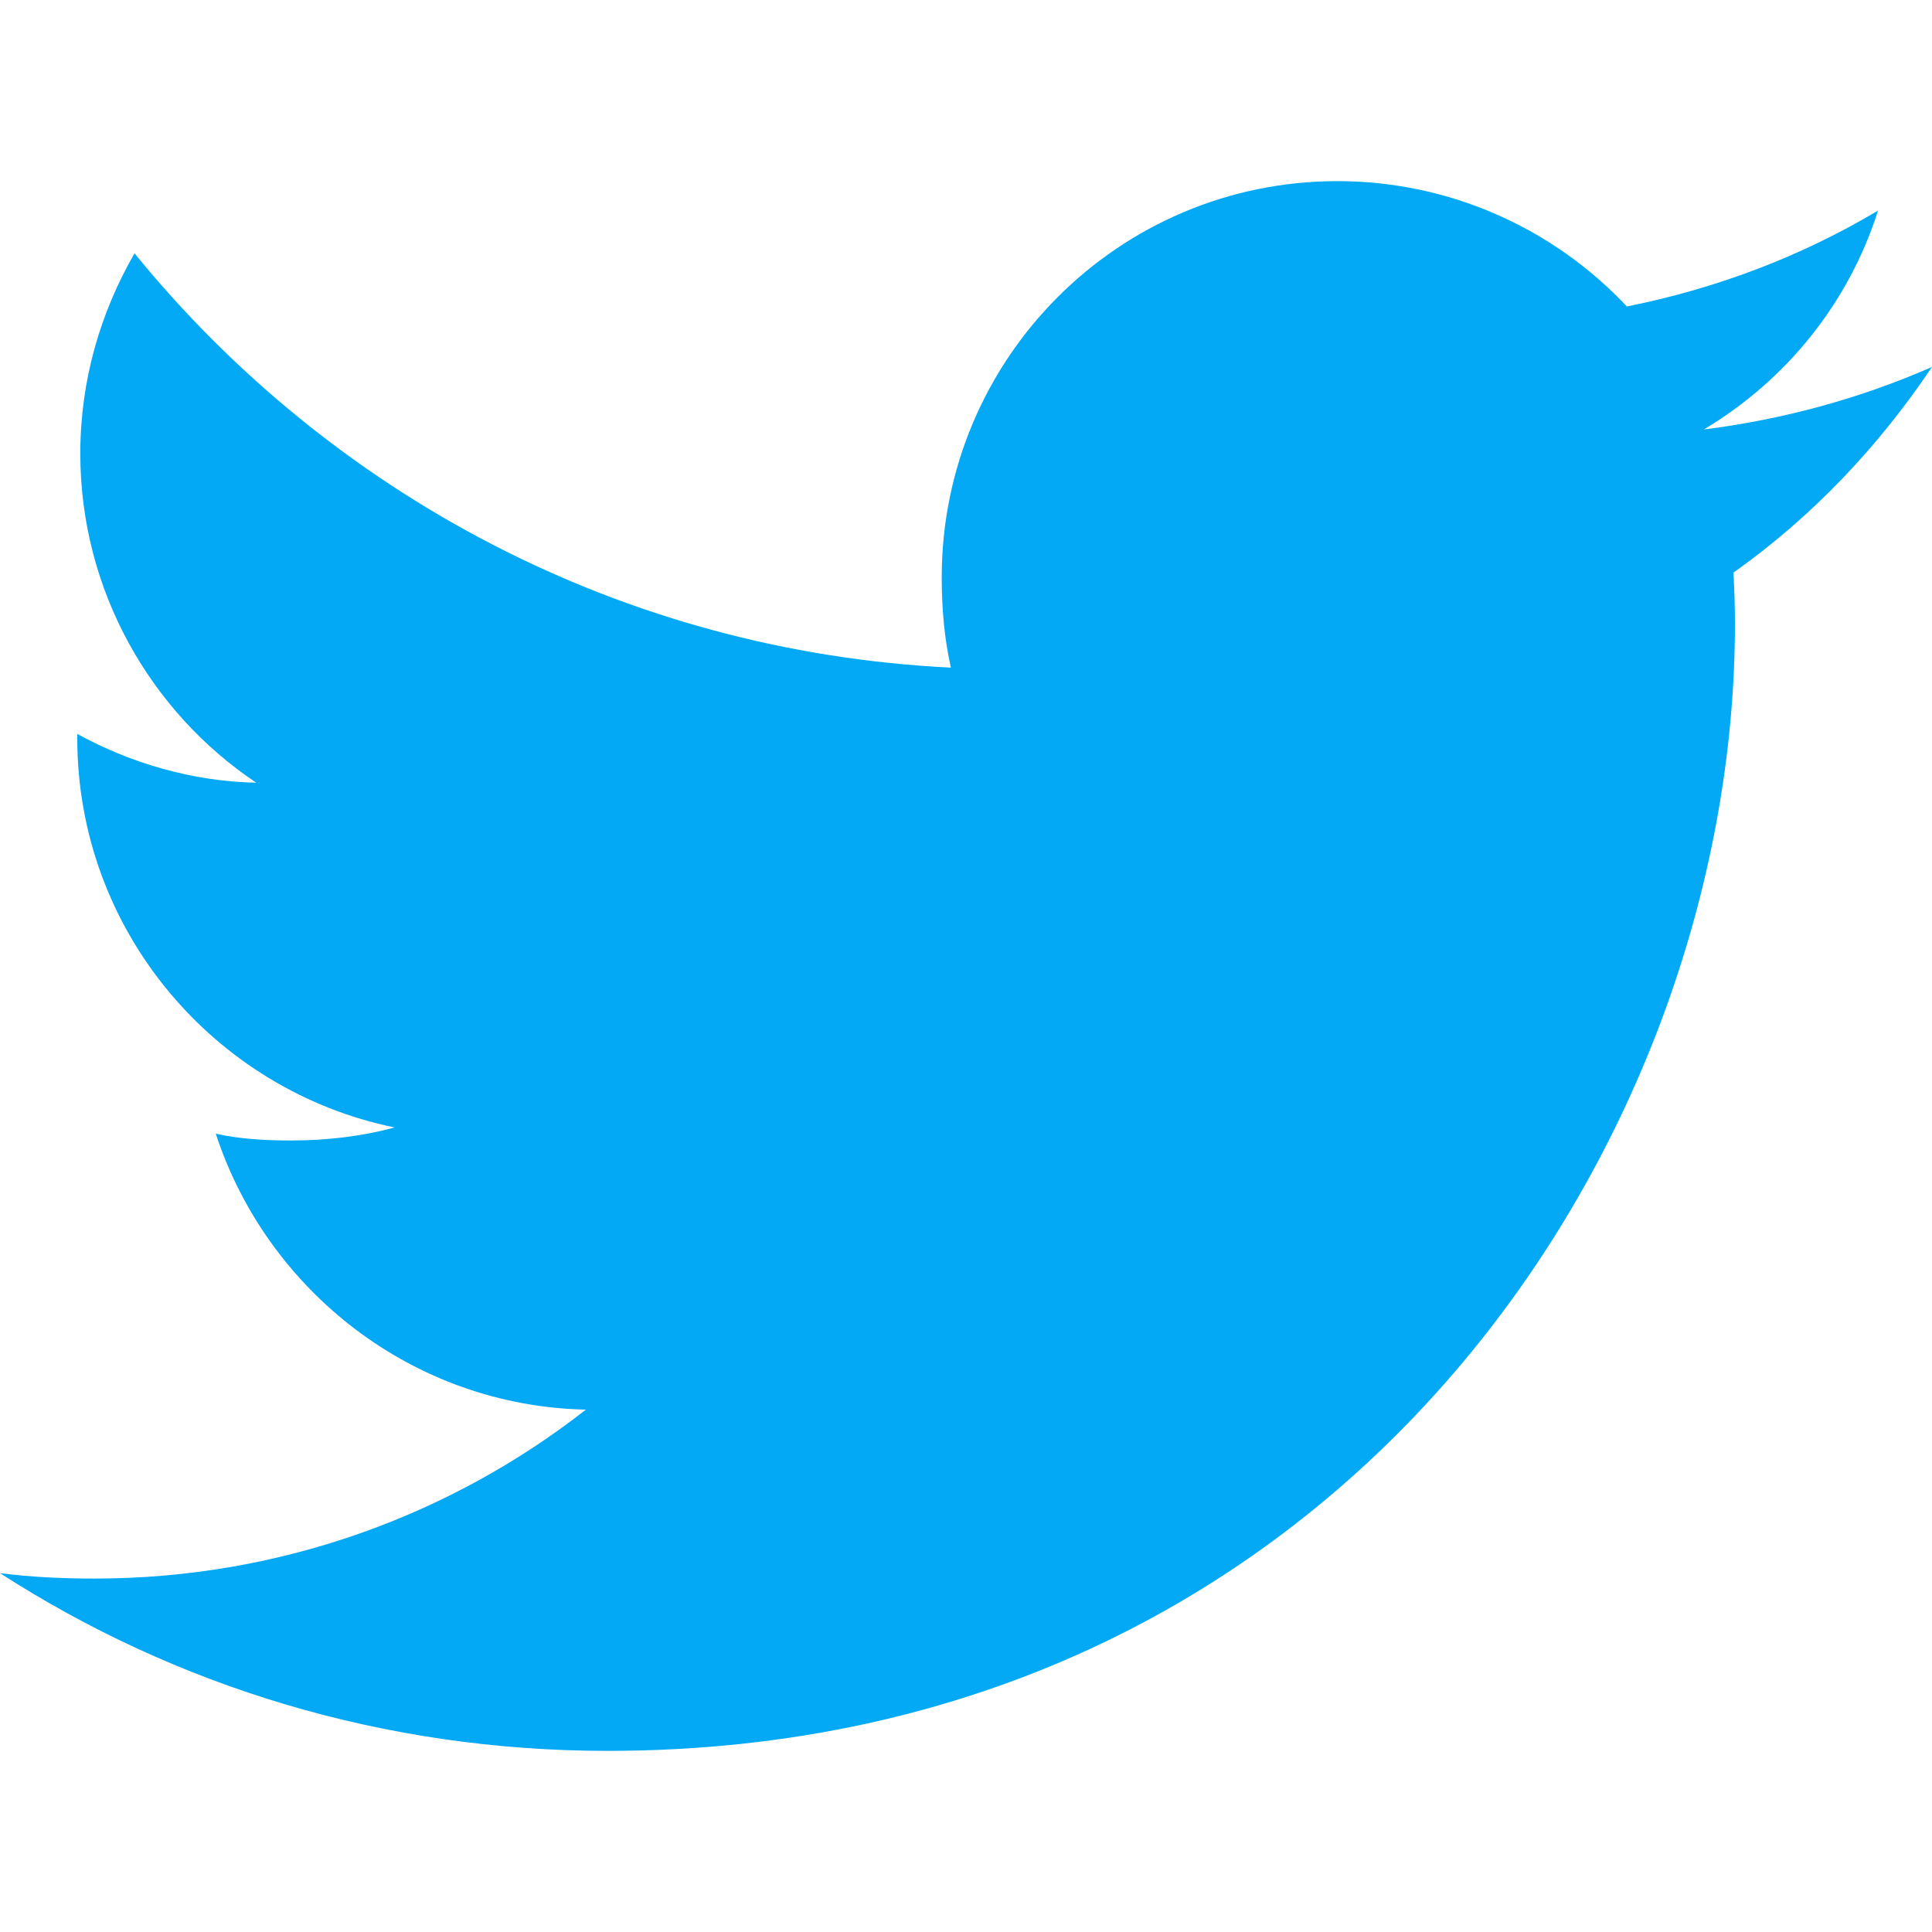
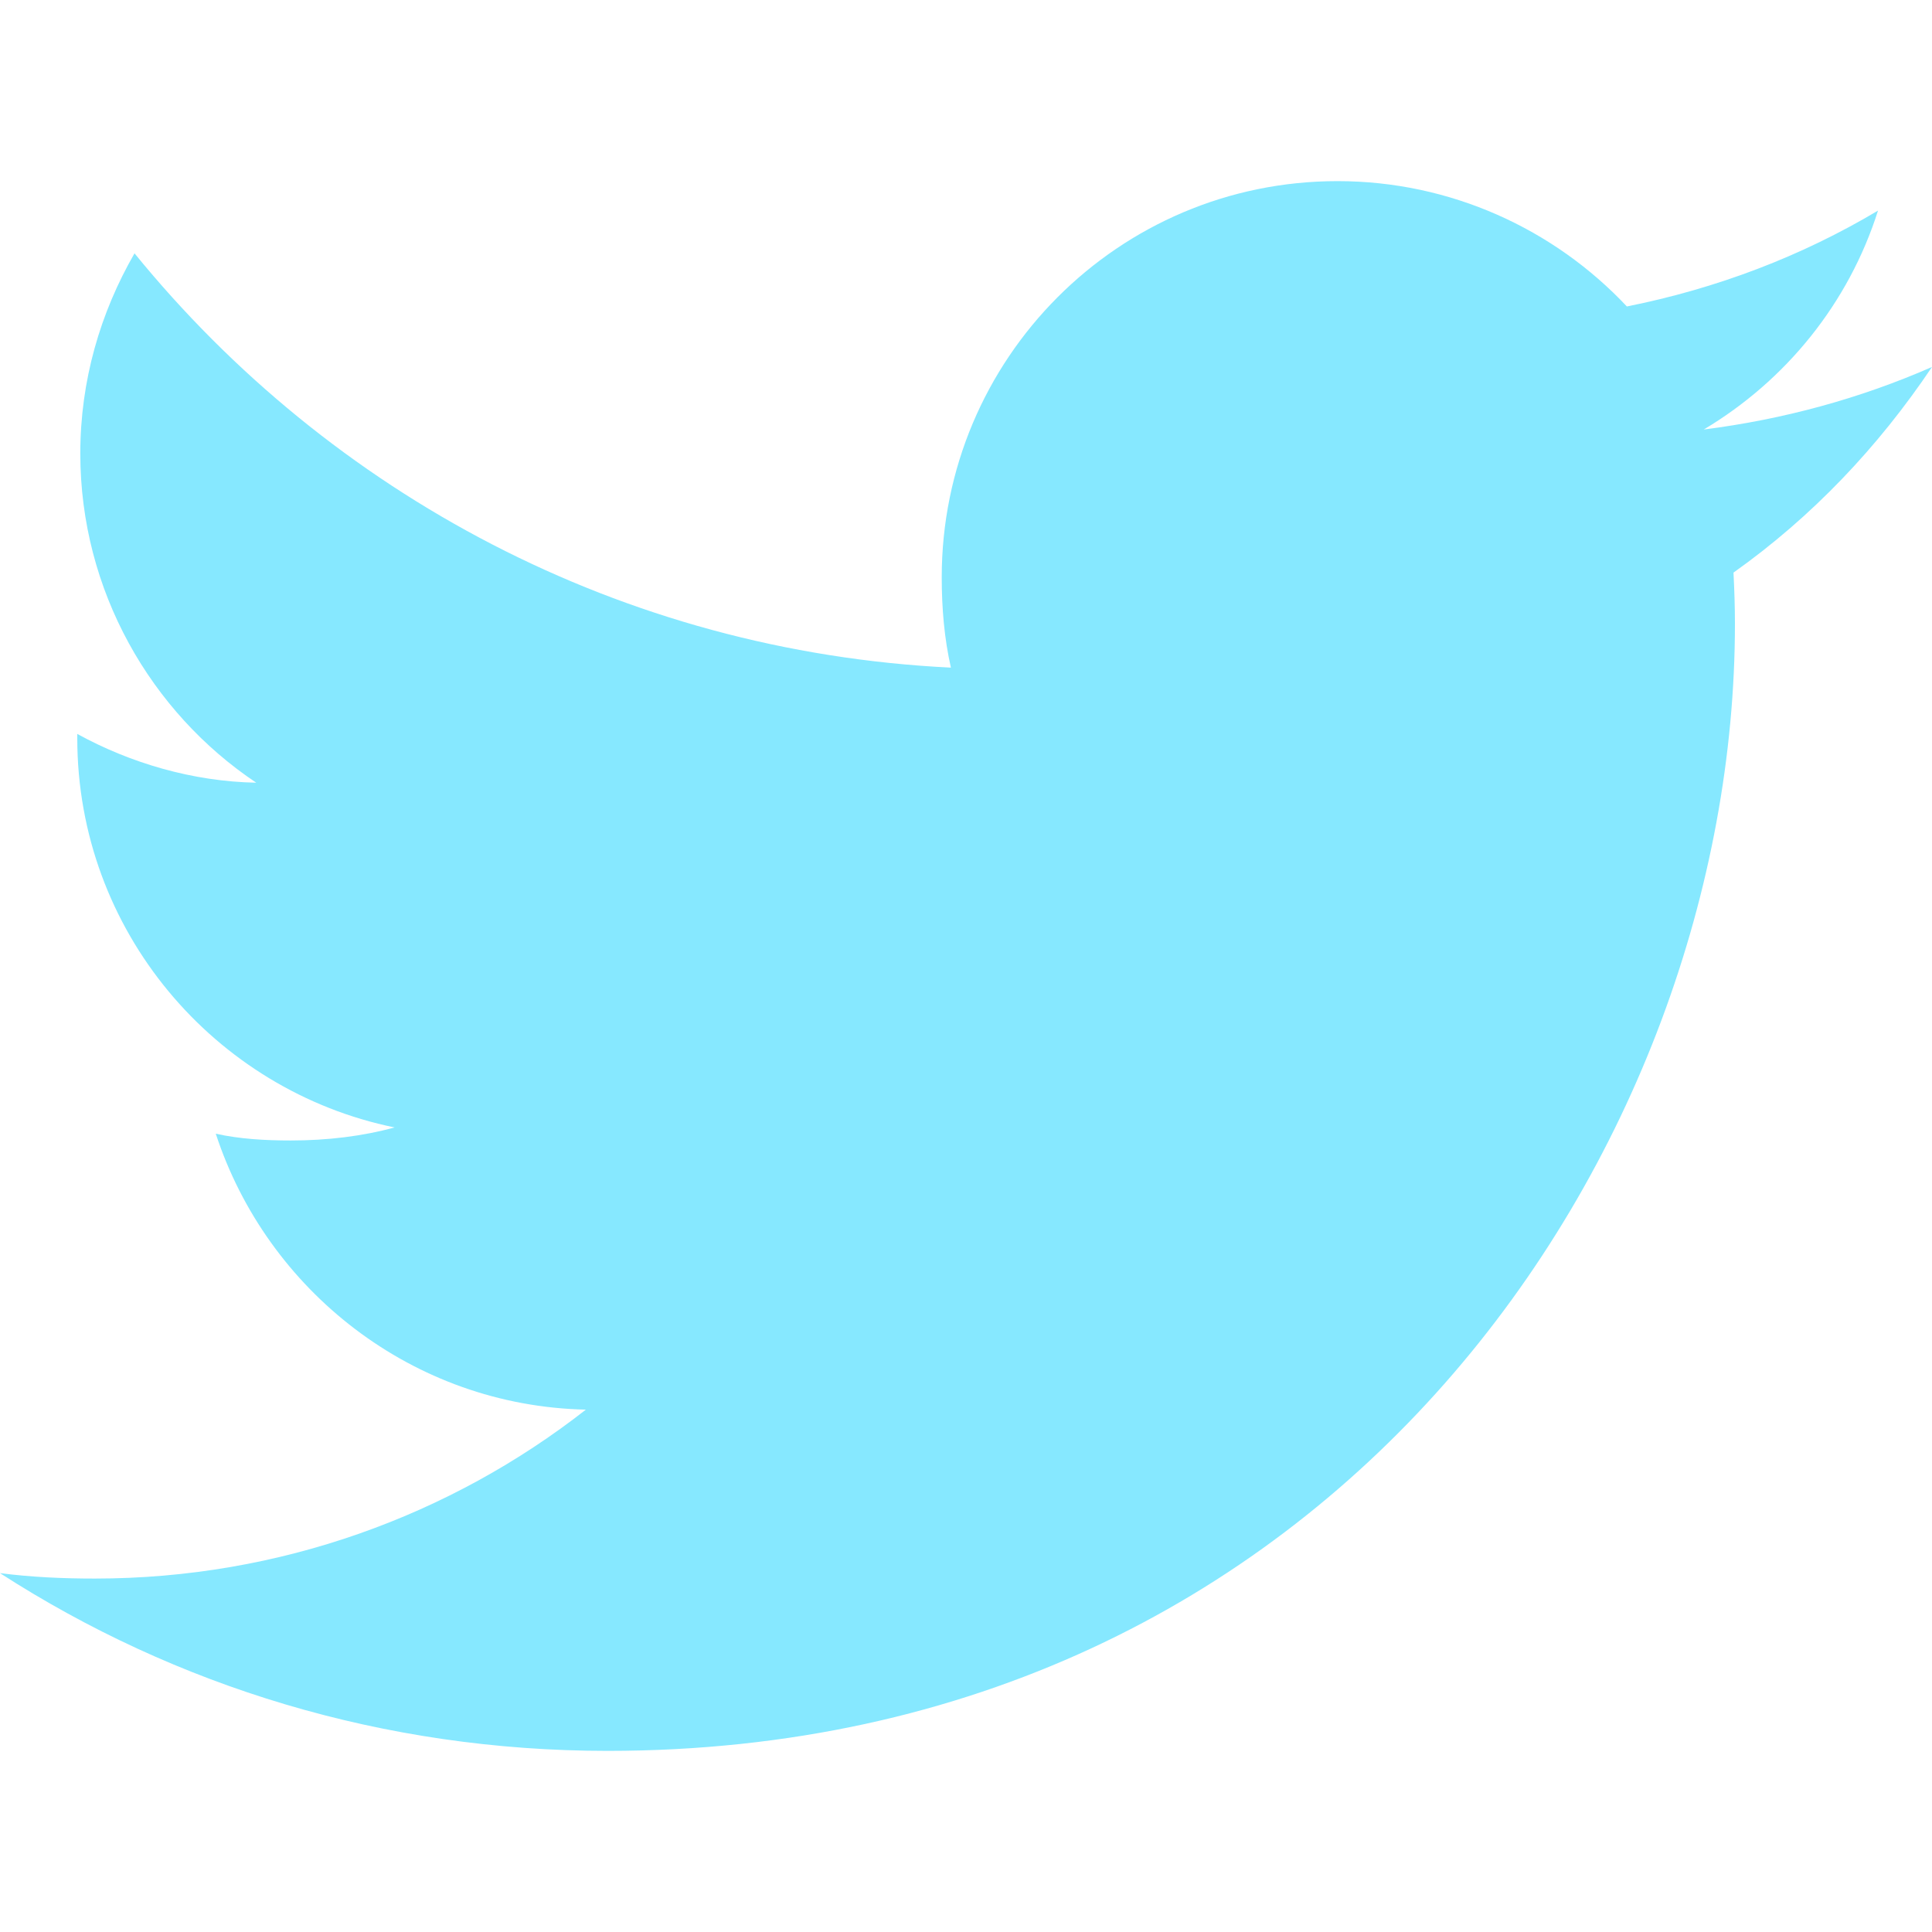
<svg xmlns="http://www.w3.org/2000/svg" version="1.1" id="Capa_1" x="0px" y="0px" viewBox="0 0 512 512" style="enable-background:new 0 0 512 512;" xml:space="preserve">
-   <path style="fill:#03A9F4;" d="M512,97.248c-19.04,8.352-39.328,13.888-60.48,16.576c21.76-12.992,38.368-33.408,46.176-58.016  c-20.288,12.096-42.688,20.64-66.56,25.408C411.872,60.704,384.416,48,354.464,48c-58.112,0-104.896,47.168-104.896,104.992  c0,8.32,0.704,16.32,2.432,23.936c-87.264-4.256-164.48-46.08-216.352-109.792c-9.056,15.712-14.368,33.696-14.368,53.056  c0,36.352,18.72,68.576,46.624,87.232c-16.864-0.32-33.408-5.216-47.424-12.928c0,0.32,0,0.736,0,1.152  c0,51.008,36.384,93.376,84.096,103.136c-8.544,2.336-17.856,3.456-27.52,3.456c-6.72,0-13.504-0.384-19.872-1.792  c13.6,41.568,52.192,72.128,98.08,73.12c-35.712,27.936-81.056,44.768-130.144,44.768c-8.608,0-16.864-0.384-25.12-1.44  C46.496,446.88,101.6,464,161.024,464c193.152,0,298.752-160,298.752-298.688c0-4.64-0.16-9.12-0.384-13.568  C480.224,136.96,497.728,118.496,512,97.248z" />
+   <path style="fill:#86e8ff;" d="M512,97.248c-19.04,8.352-39.328,13.888-60.48,16.576c21.76-12.992,38.368-33.408,46.176-58.016  c-20.288,12.096-42.688,20.64-66.56,25.408C411.872,60.704,384.416,48,354.464,48c-58.112,0-104.896,47.168-104.896,104.992  c0,8.32,0.704,16.32,2.432,23.936c-87.264-4.256-164.48-46.08-216.352-109.792c-9.056,15.712-14.368,33.696-14.368,53.056  c0,36.352,18.72,68.576,46.624,87.232c-16.864-0.32-33.408-5.216-47.424-12.928c0,0.32,0,0.736,0,1.152  c0,51.008,36.384,93.376,84.096,103.136c-8.544,2.336-17.856,3.456-27.52,3.456c-6.72,0-13.504-0.384-19.872-1.792  c13.6,41.568,52.192,72.128,98.08,73.12c-35.712,27.936-81.056,44.768-130.144,44.768c-8.608,0-16.864-0.384-25.12-1.44  C46.496,446.88,101.6,464,161.024,464c193.152,0,298.752-160,298.752-298.688c0-4.64-0.16-9.12-0.384-13.568  C480.224,136.96,497.728,118.496,512,97.248z" />
  <g>
</g>
  <g>
</g>
  <g>
</g>
  <g>
</g>
  <g>
</g>
  <g>
</g>
  <g>
</g>
  <g>
</g>
  <g>
</g>
  <g>
</g>
  <g>
</g>
  <g>
</g>
  <g>
</g>
  <g>
</g>
  <g>
</g>
</svg>
